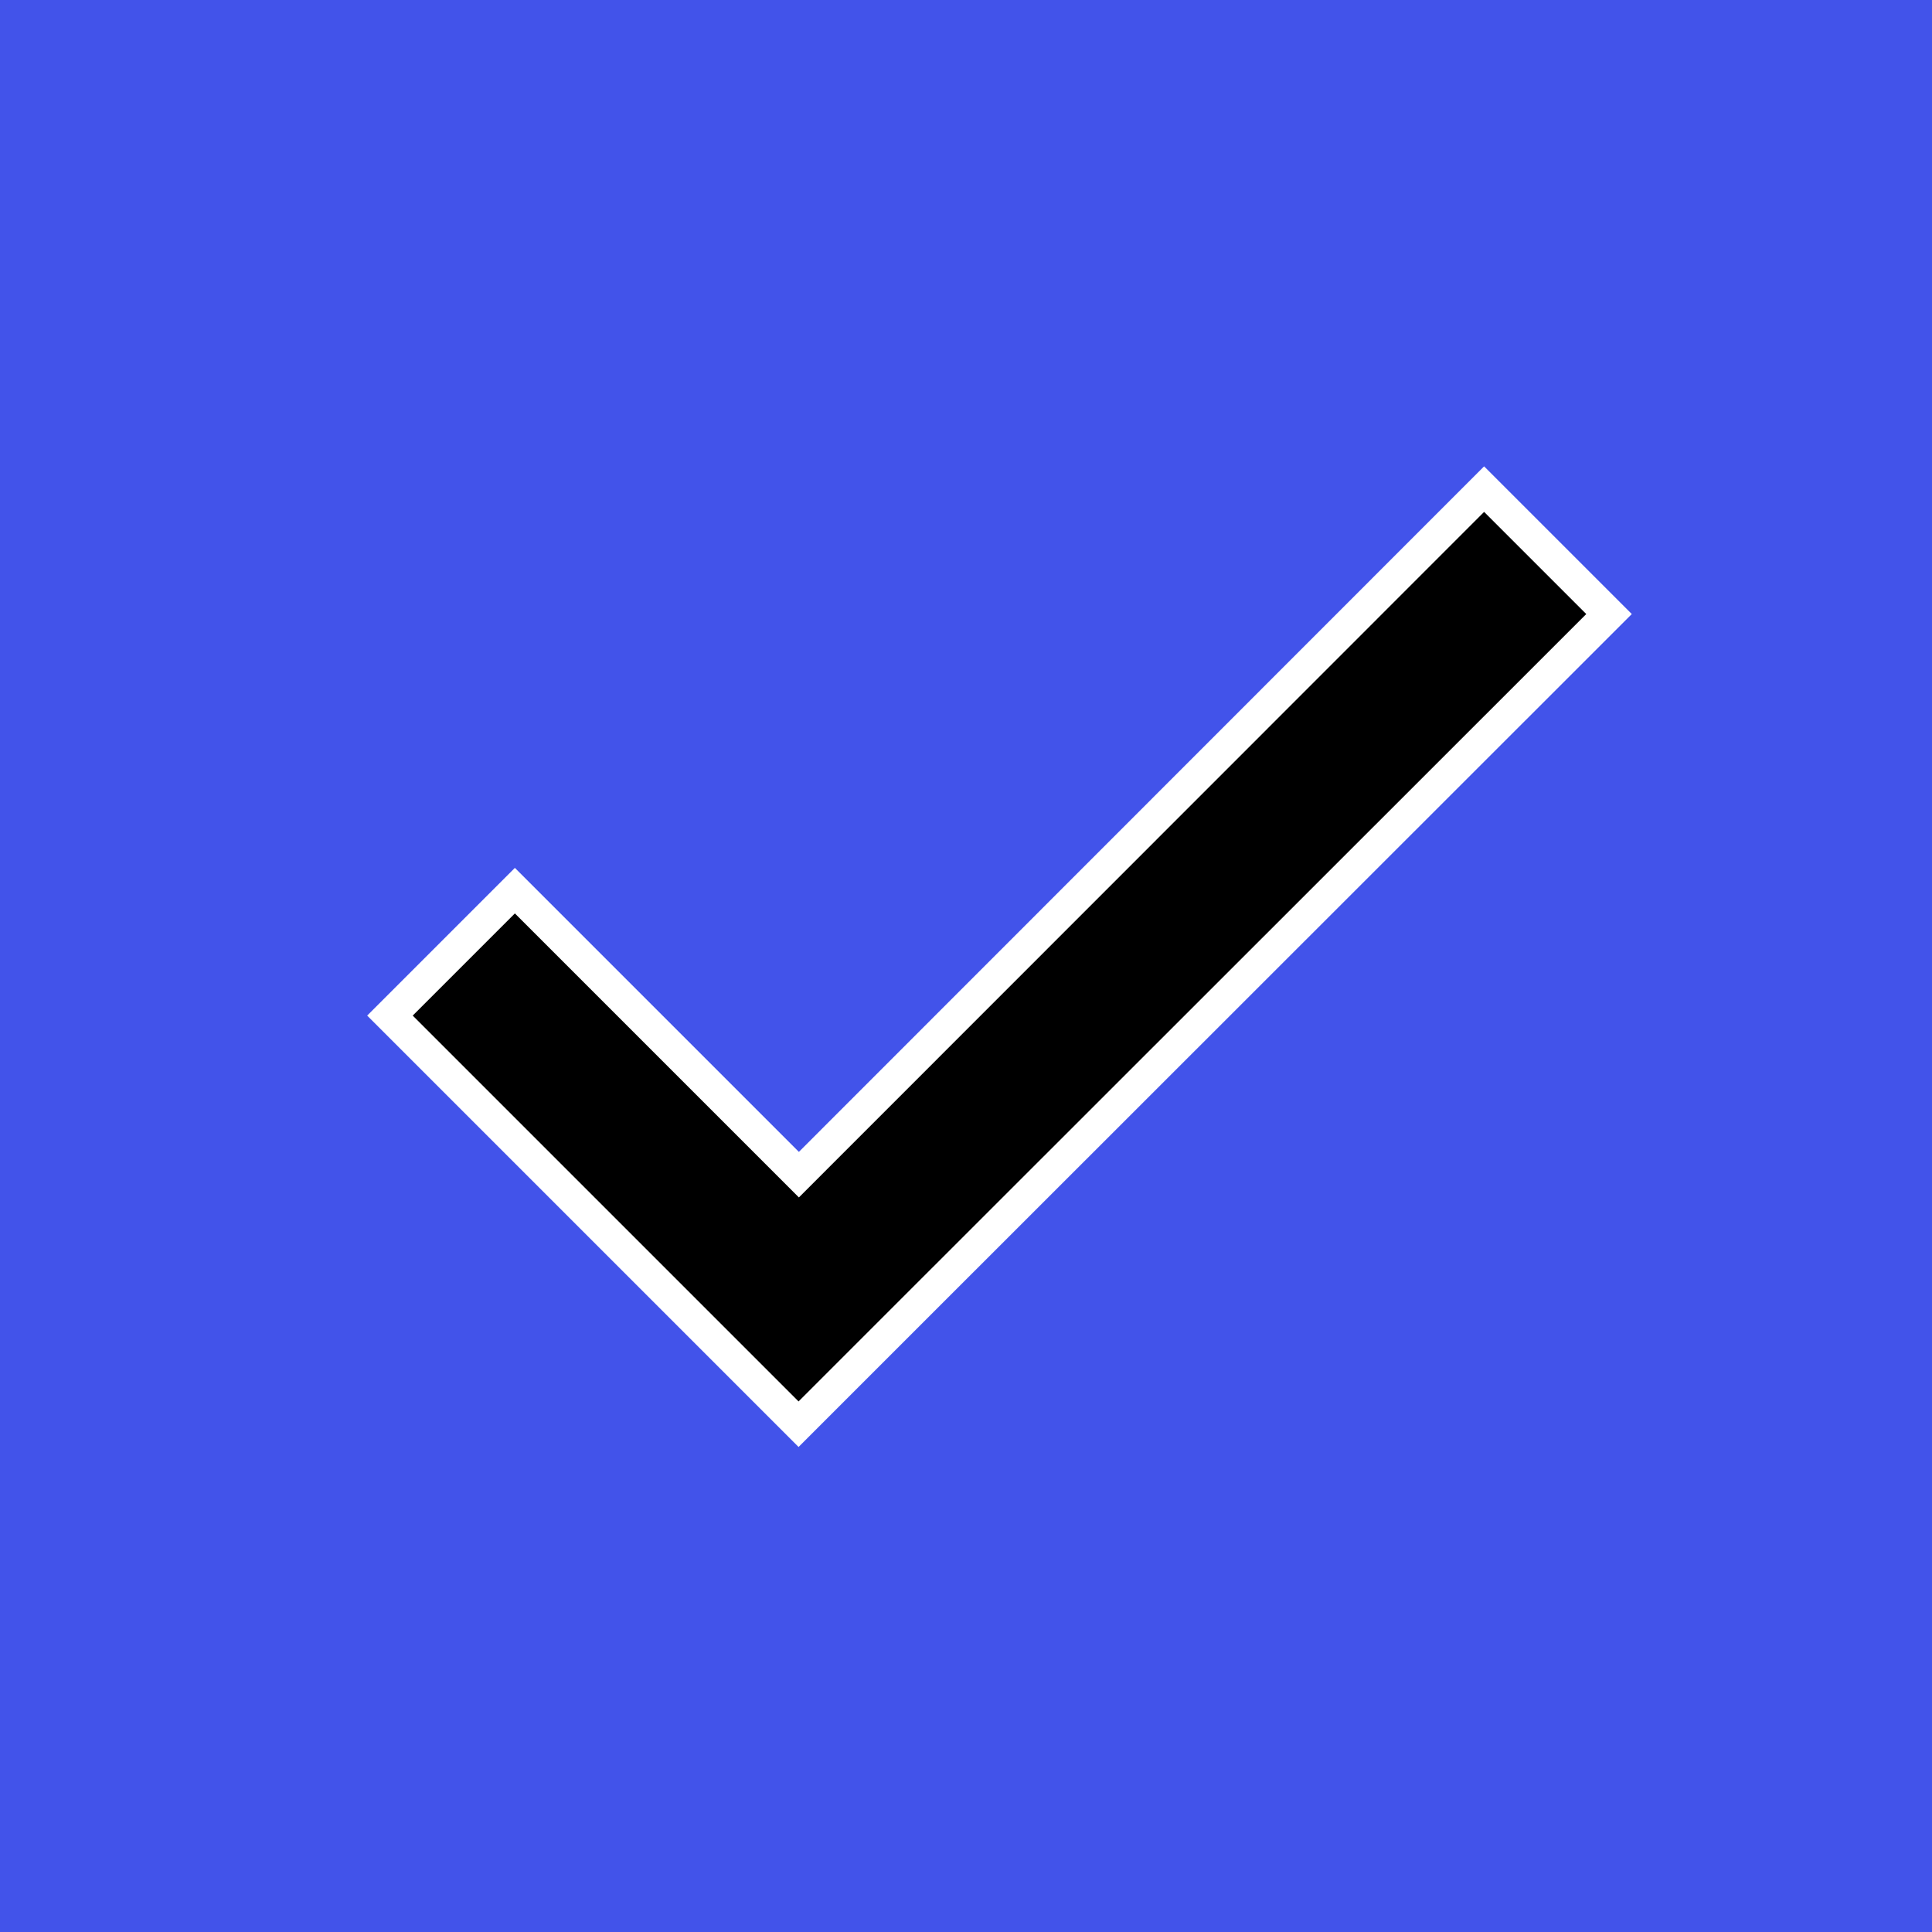
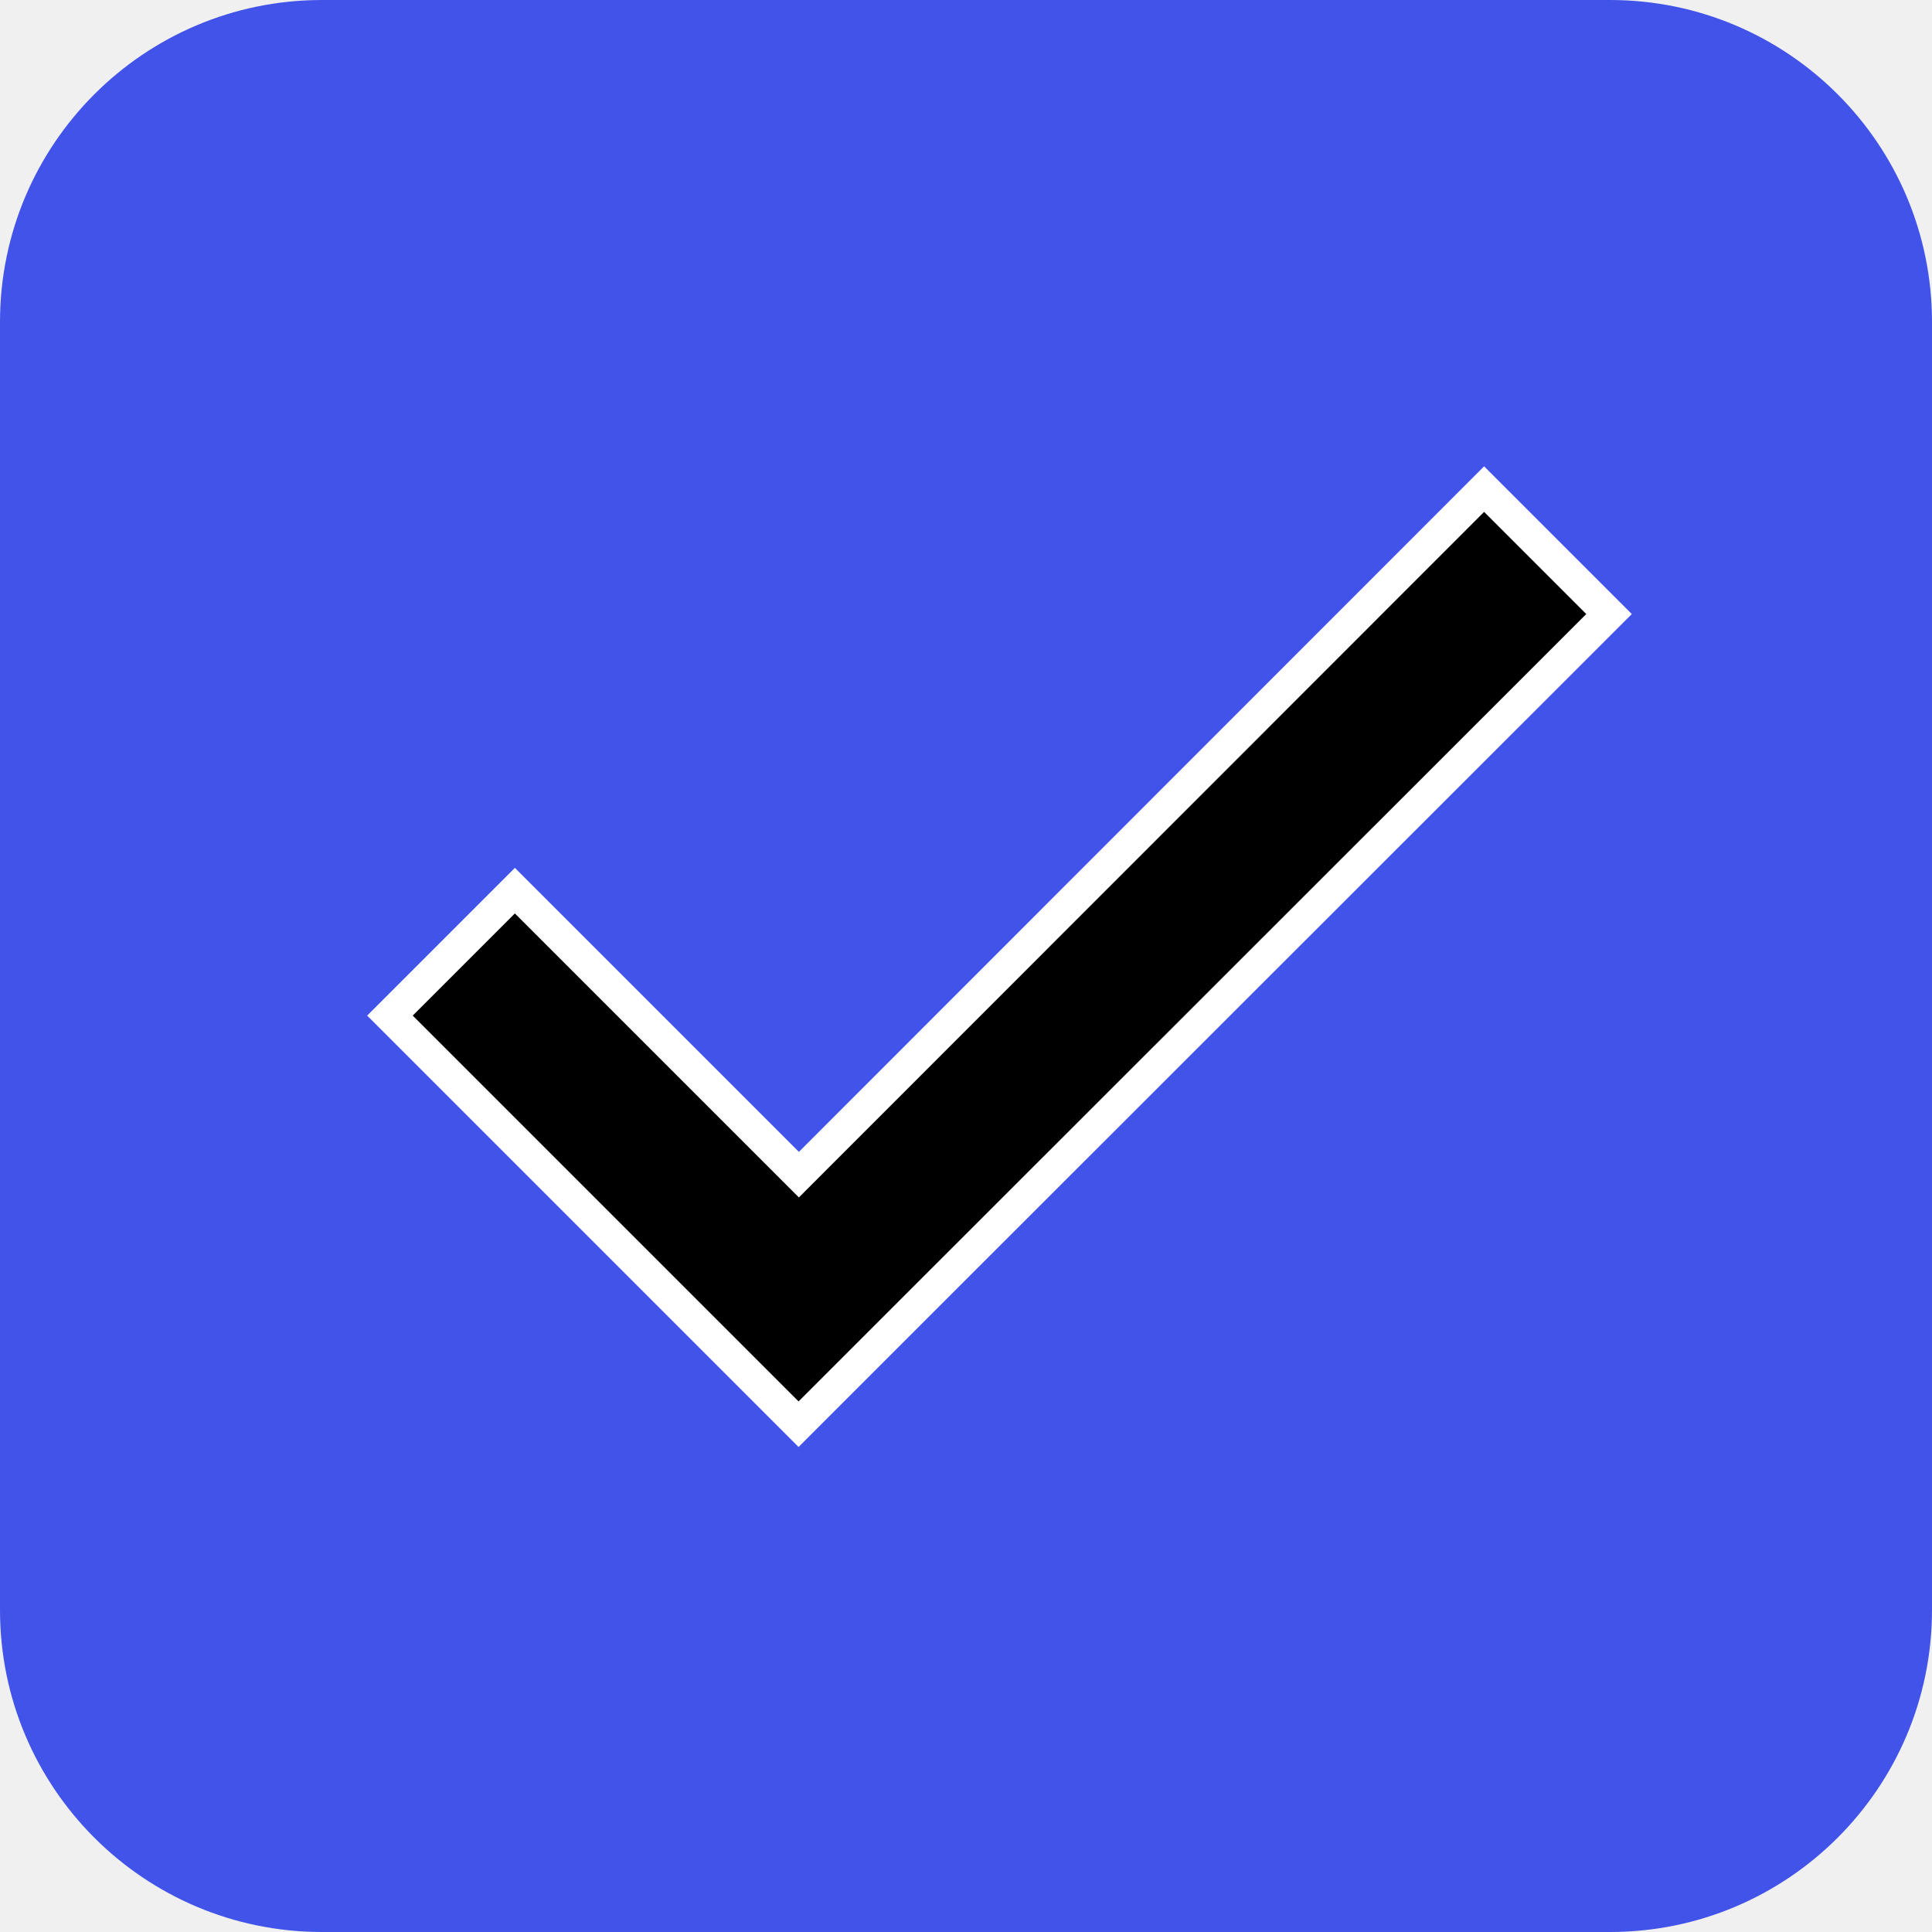
- <svg xmlns="http://www.w3.org/2000/svg" id="Слой_1" data-name="Слой 1" viewBox="0 0 60 60">
+ <svg xmlns="http://www.w3.org/2000/svg" width="60" height="60" viewBox="0 0 60 60" fill="none">
+   <g clip-path="url(#clip0_7_187)">
+     <mask id="mask0_7_187" style="mask-type:alpha" maskUnits="userSpaceOnUse" x="0" y="0" width="60" height="60">
+       <rect width="60" height="60" rx="10" fill="#4253EA" />
+     </mask>
+     <g mask="url(#mask0_7_187)">
+       <path d="M60 0H0V60H60V0Z" fill="#4253EA" />
+       <path d="M49.97 19.07L28.68 40.35L24.8 44.23L12.11 31.54L15.99 27.66L24.81 36.48L46.09 15.19L49.97 19.07Z" fill="black" stroke="white" />
+     </g>
+   </g>
  <defs>
-     <style>.cls-1{fill:#4253ea;}.cls-2{stroke:#fff;}</style>
+     <clipPath id="clip0_7_187">
+       <rect width="60" height="60" fill="white" />
+     </clipPath>
  </defs>
-   <rect class="cls-1" width="60" height="60" />
-   <polygon class="cls-2" points="49.97 19.07 28.68 40.35 24.8 44.23 12.11 31.54 15.99 27.66 24.81 36.48 46.09 15.19 49.97 19.07" />
</svg>
